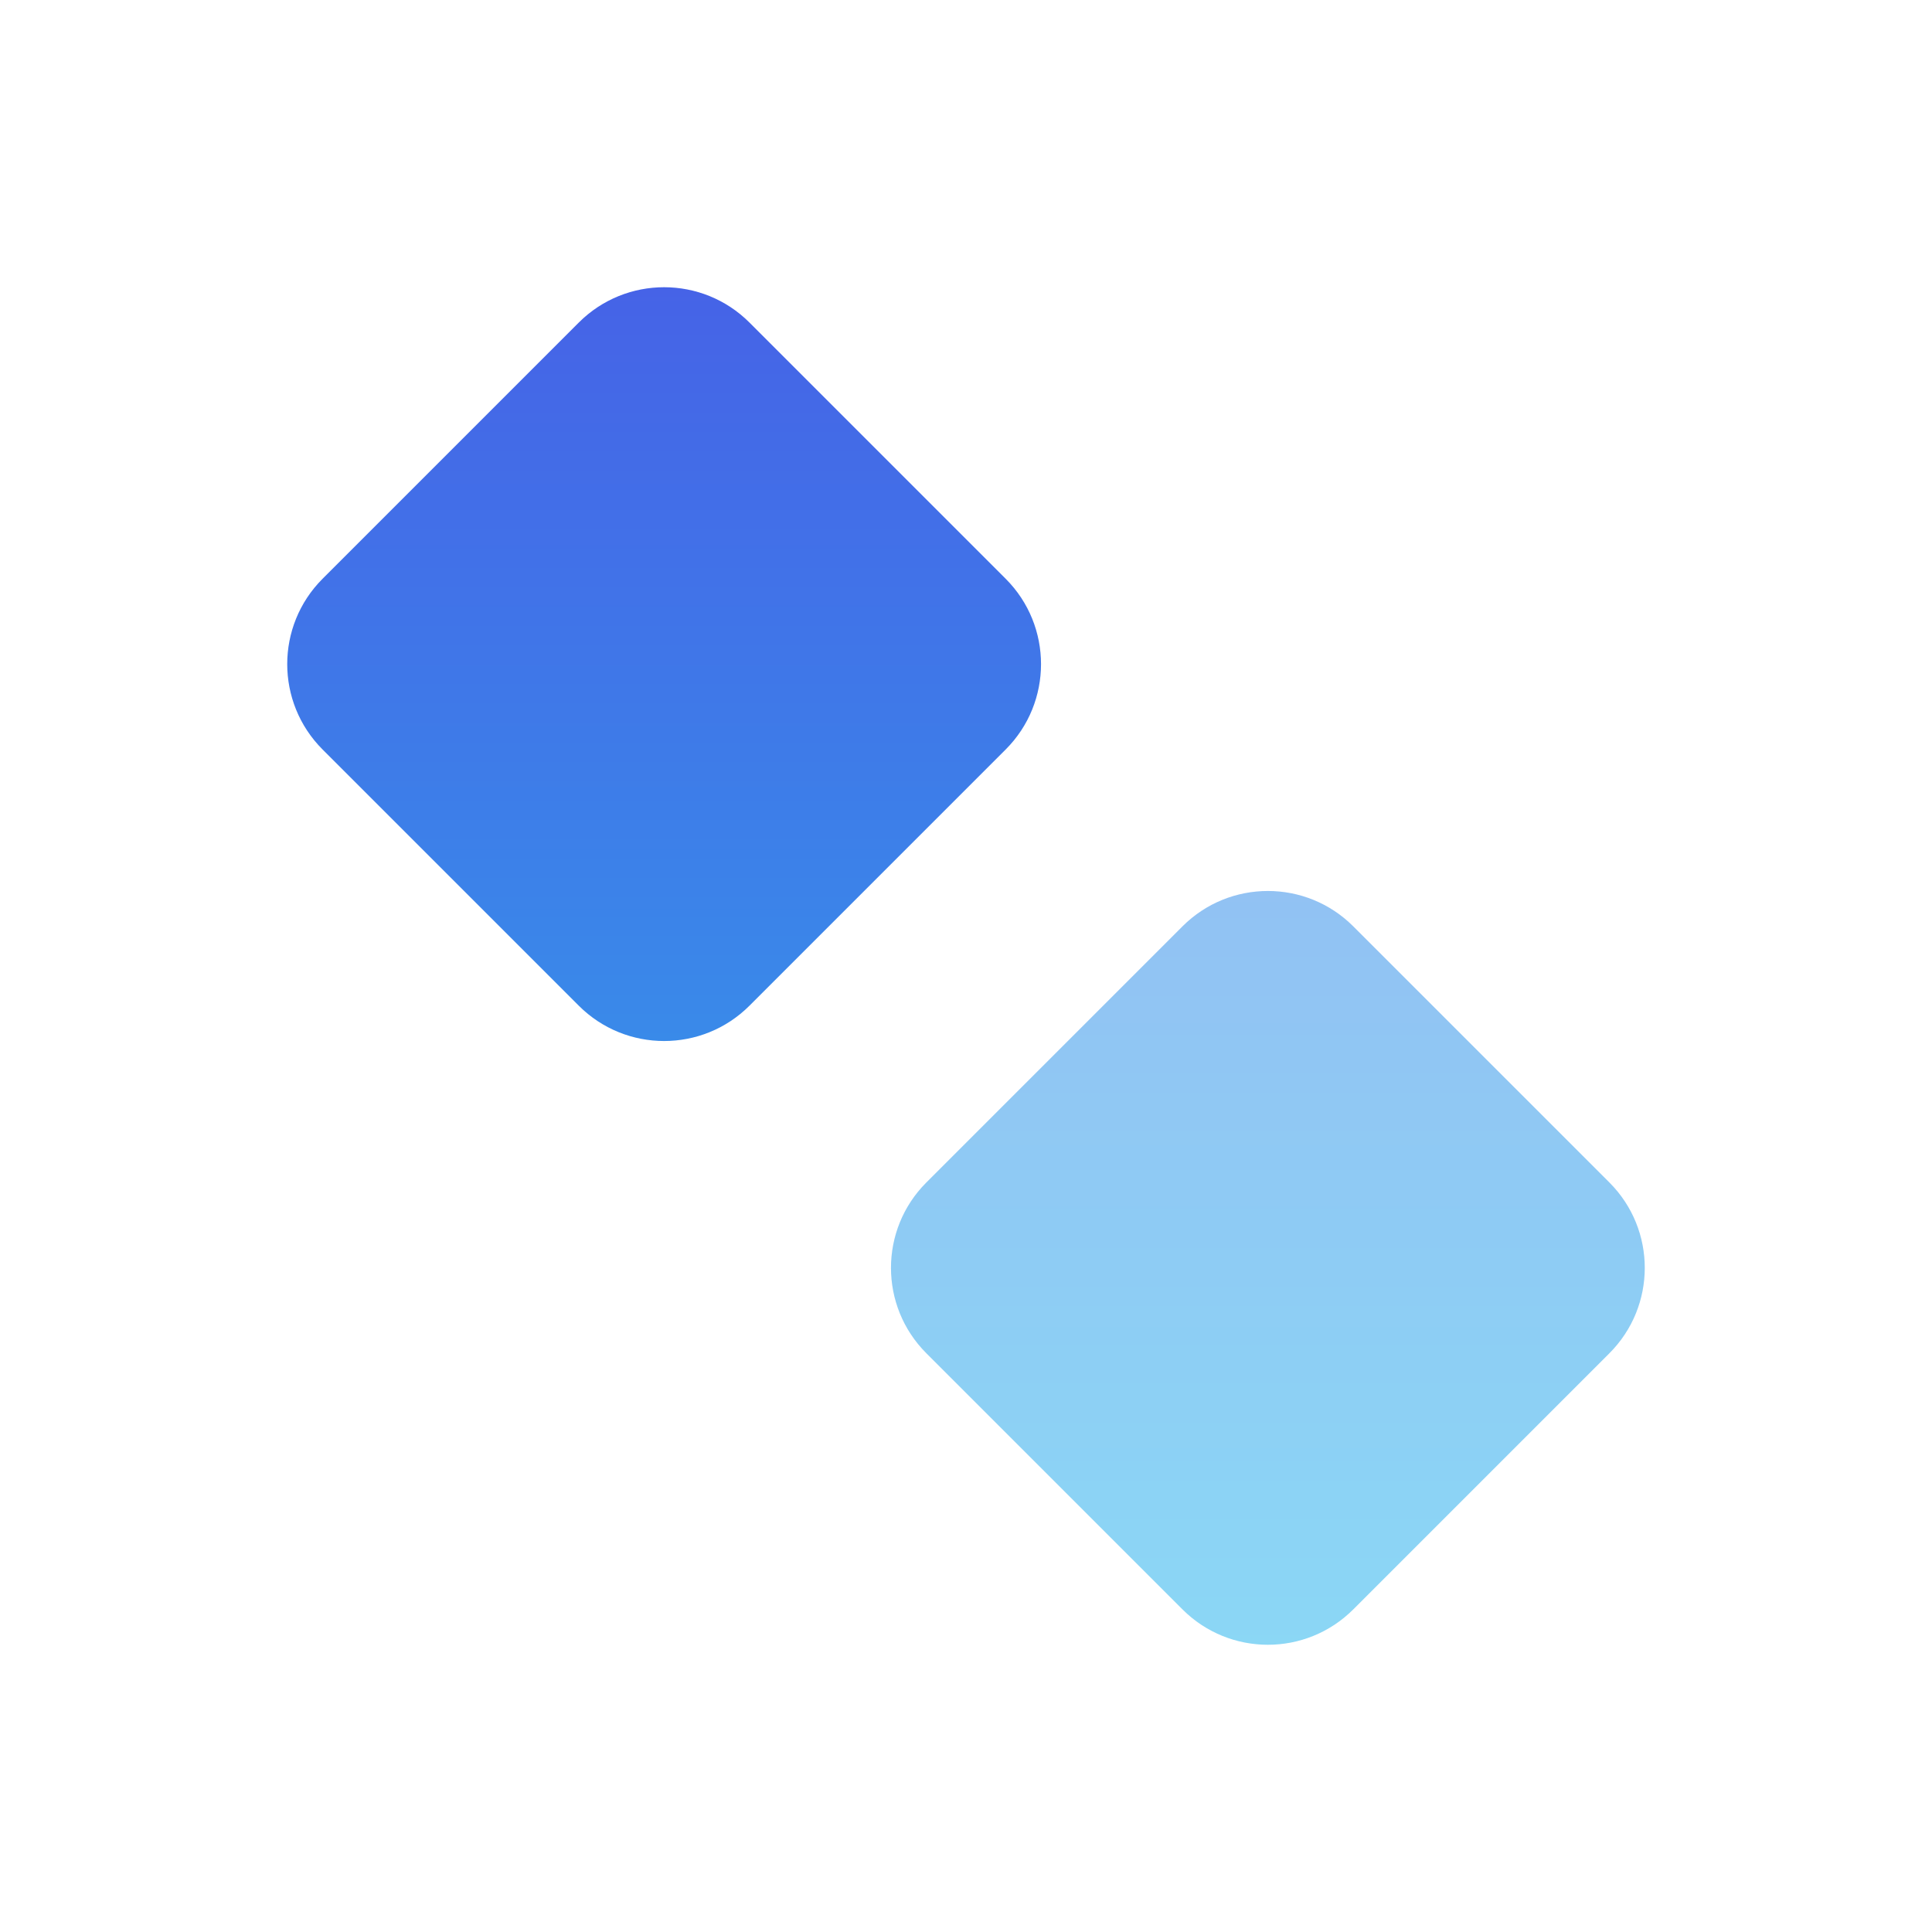
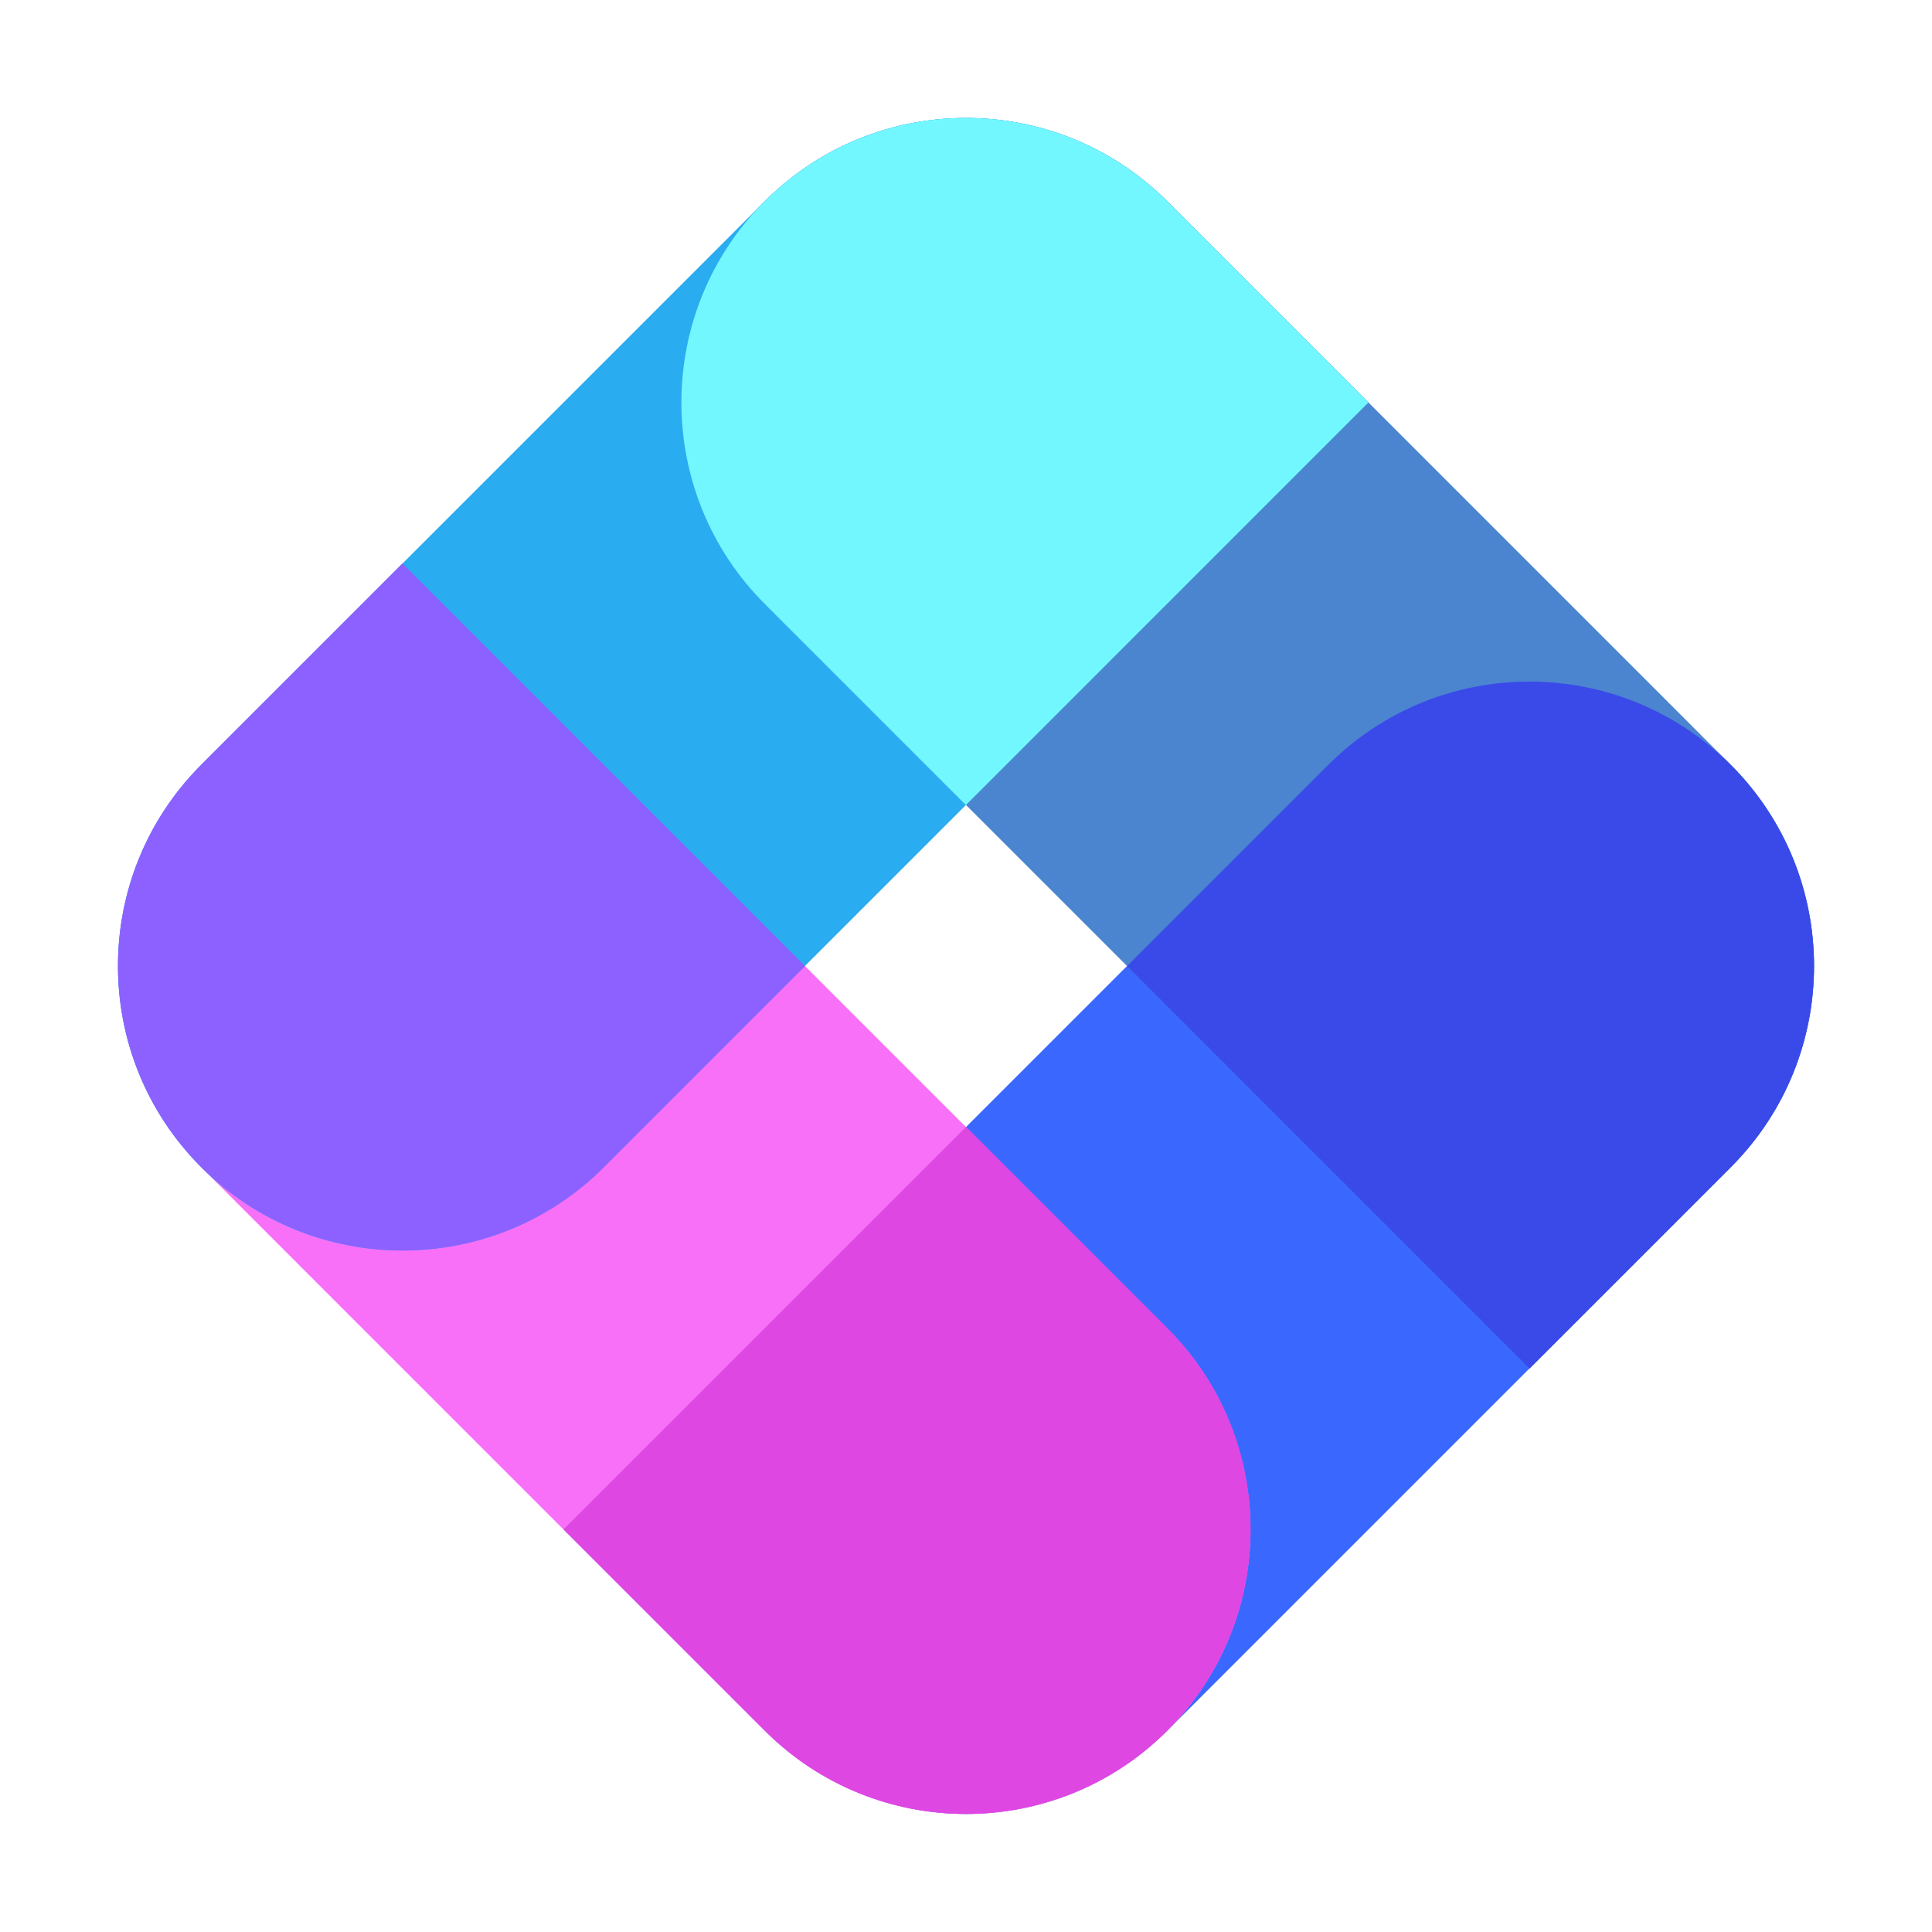
- <svg xmlns="http://www.w3.org/2000/svg" viewBox="0 0 32 32" fill="none">
-   <defs>
-     <linearGradient id="g" x1="0" y1="0" x2="32" y2="32" gradientUnits="userSpaceOnUse">
-       <stop stop-color="#4F46E5" />
-       <stop offset="1" stop-color="#22D3EE" />
-     </linearGradient>
-   </defs>
-   <rect x="6" y="6" width="10" height="10" rx="2" fill="url(#g)" transform="rotate(45 11 11)" />
-   <rect x="16" y="16" width="10" height="10" rx="2" fill="url(#g)" opacity="0.55" transform="rotate(45 21 21)" />
+ <svg xmlns="http://www.w3.org/2000/svg" viewBox="0 0 32 32">
+   <path d="M9.334 25.334L22.001 12.666C23.842 10.825 26.828 10.827 28.667 12.666C30.507 14.506 30.506 17.493 28.667 19.332L19.334 28.665C17.494 30.506 14.507 30.504 12.668 28.665L9.335 25.332L9.334 25.334Z" fill="#3A68FE" />
+   <path d="M12.667 3.333C14.507 1.493 17.494 1.494 19.333 3.333L28.666 12.667C30.506 14.507 30.504 17.494 28.666 19.333L25.333 22.666L12.667 10C10.826 8.159 10.828 5.172 12.667 3.333Z" fill="#4B85CF" />
+   <path d="M3.333 12.666L6.666 9.333L19.333 22.001C21.173 23.841 21.172 26.828 19.333 28.667C17.493 30.507 14.506 30.506 12.667 28.667L3.334 19.333C1.494 17.493 1.495 14.506 3.334 12.667L3.333 12.666Z" fill="#F870F7" />
+   <path d="M3.333 12.667L12.666 3.334C14.506 1.493 17.493 1.495 19.332 3.334L22.665 6.667L9.999 19.333C8.159 21.173 5.172 21.172 3.333 19.333C1.493 17.493 1.494 14.506 3.333 12.667Z" fill="#2AACF1" />
+   <path d="M12.666 3.333C14.507 1.493 17.493 1.494 19.332 3.333L22.665 6.666L15.998 13.334L12.665 10.001C10.827 8.16 10.826 5.173 12.666 3.333Z" fill="#73F7FF" />
+   <path d="M18.667 16.002L22 12.669C23.84 10.828 26.827 10.83 28.666 12.669C30.506 14.509 30.505 17.496 28.666 19.335L25.333 22.668L18.666 16L18.667 16.002Z" fill="#3A4AE9" />
+   <path d="M3.334 12.667L6.667 9.334L13.334 16.001L10.002 19.334C8.161 21.172 5.175 21.173 3.334 19.333C1.494 17.493 1.495 14.506 3.334 12.667Z" fill="#8C61FF" />
+   <path d="M9.333 25.332L16 18.665L19.333 21.998C21.174 23.838 21.172 26.825 19.333 28.664C17.493 30.505 14.507 30.503 12.668 28.664L9.335 25.331L9.333 25.332Z" fill="#DE47E1" />
</svg>
